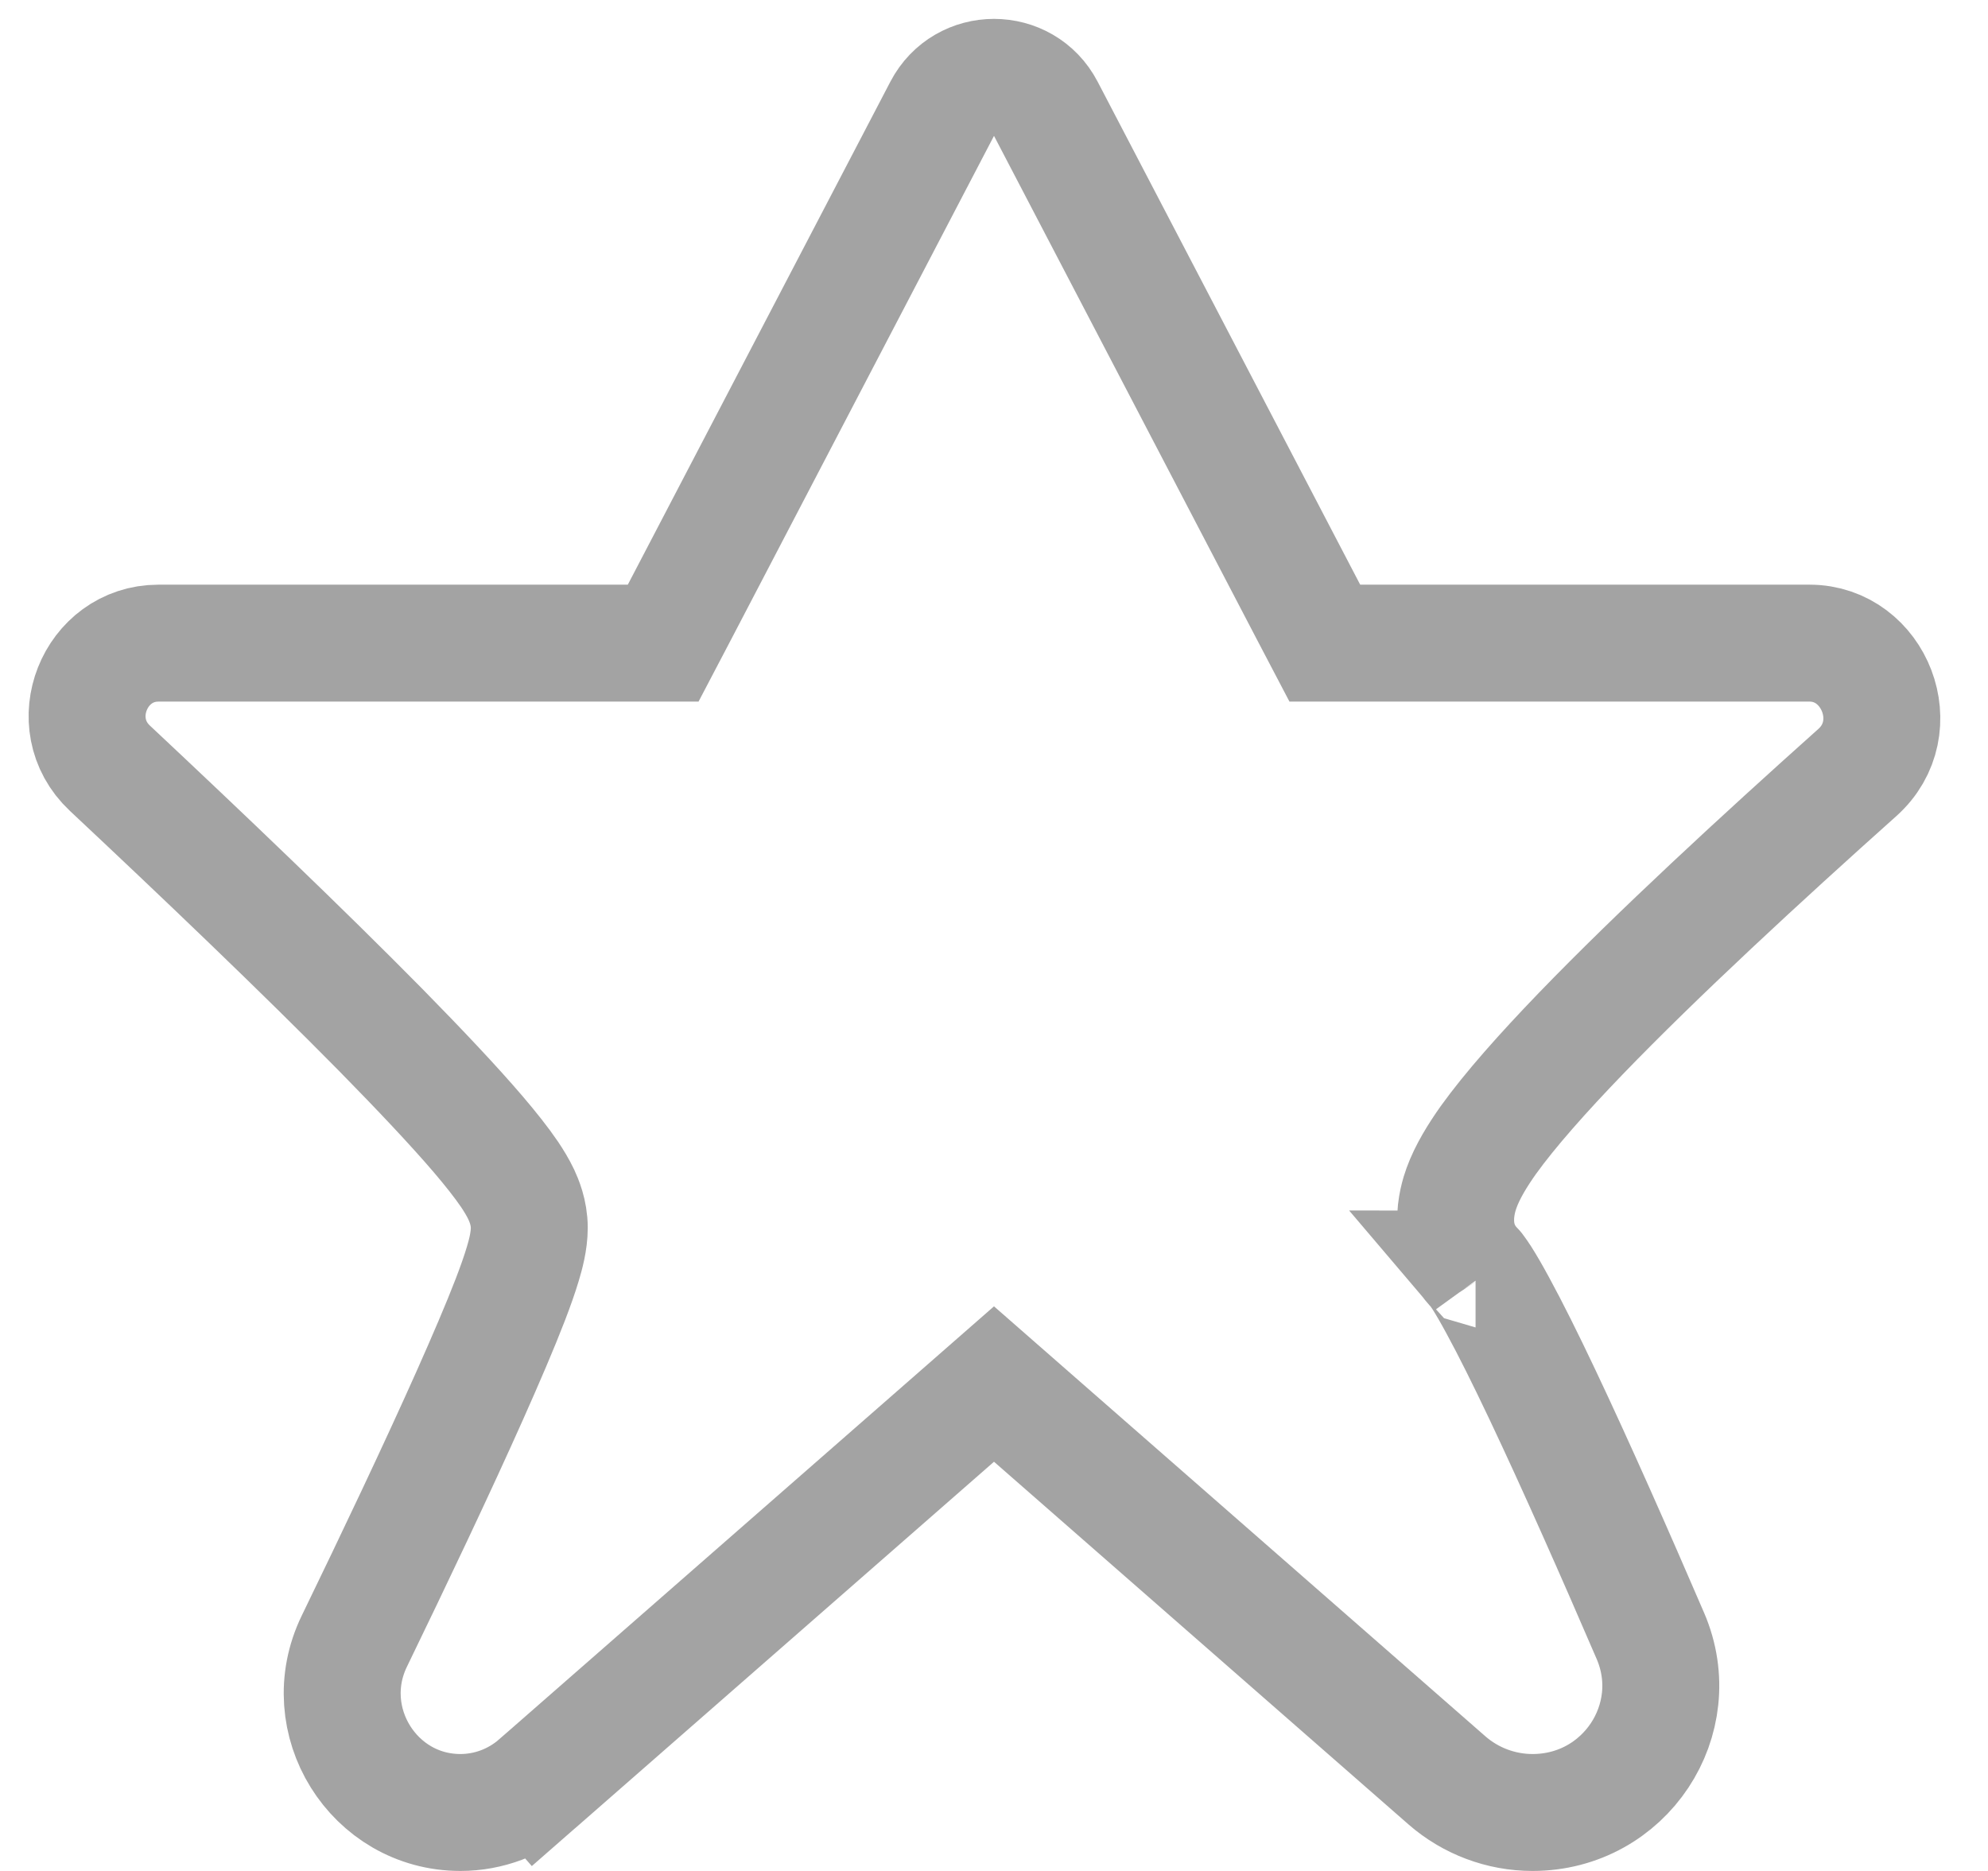
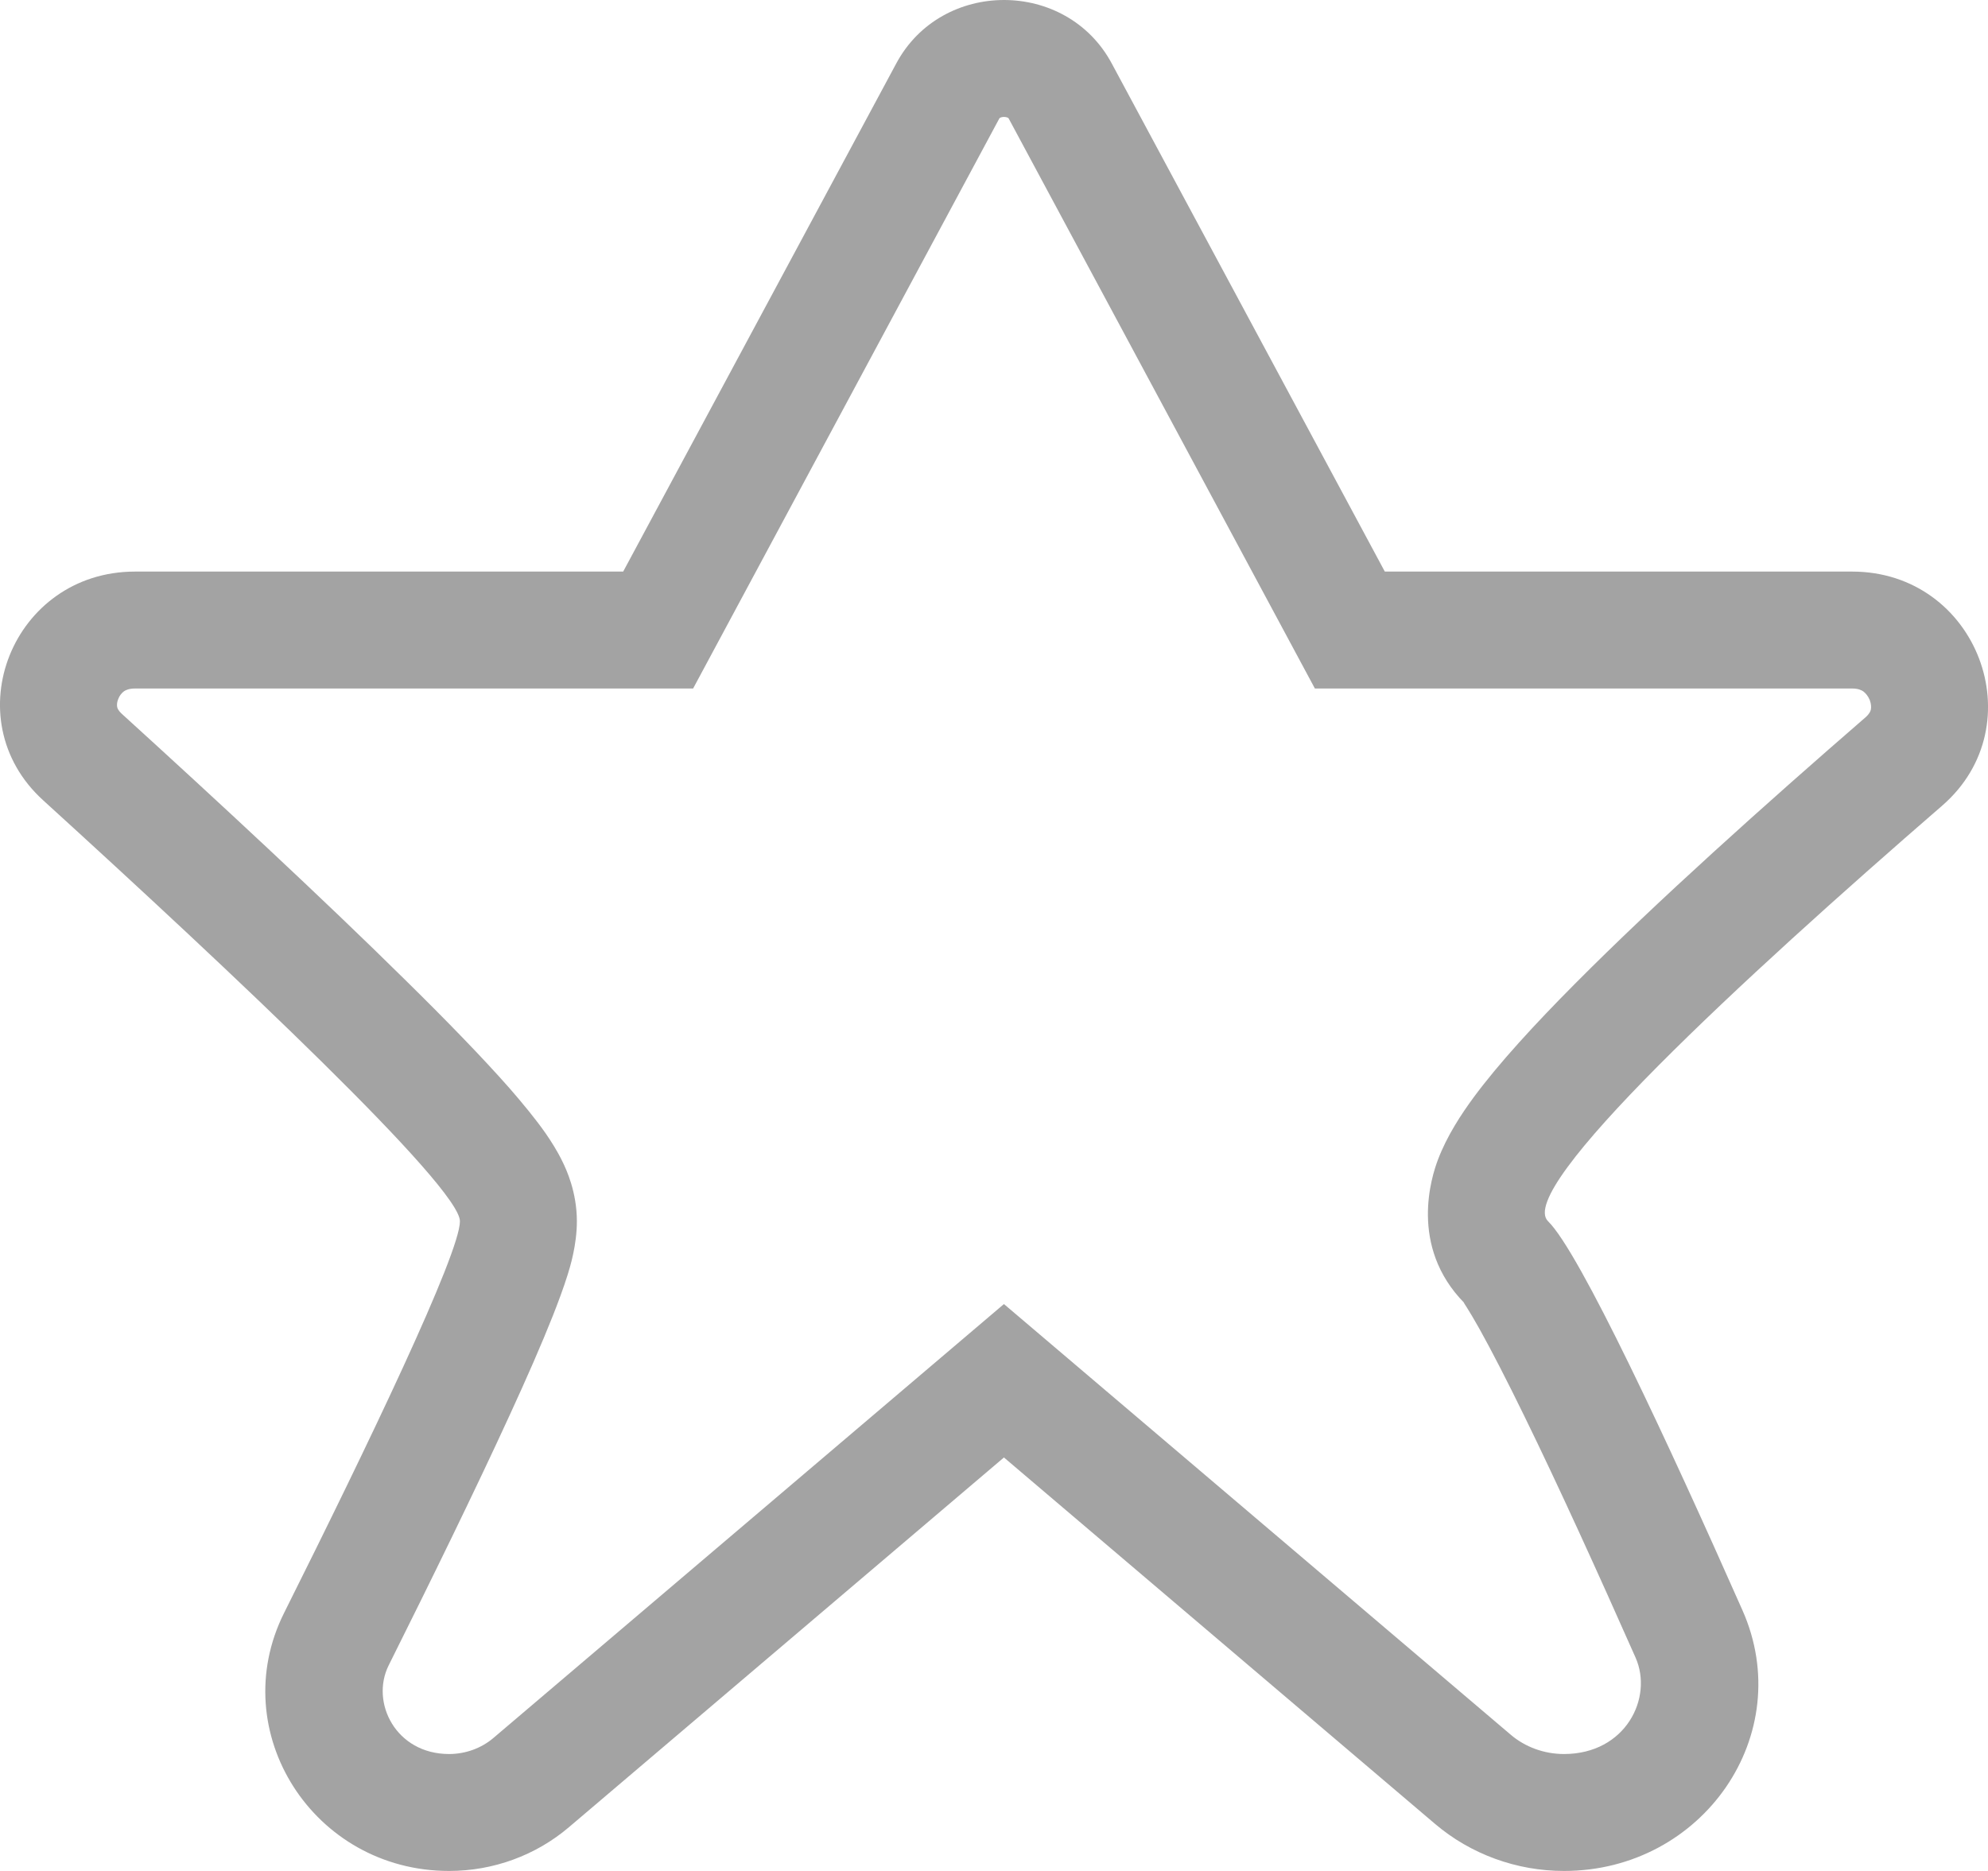
<svg xmlns="http://www.w3.org/2000/svg" width="17" height="16" viewBox="0 0 17 16" fill="none">
-   <path d="M11.188 5.231L11.329 5.5H11.632H15.474C16.027 5.5 16.317 6.22 15.881 6.608C15.06 7.342 14.17 8.163 13.517 8.84C13.194 9.175 12.913 9.491 12.727 9.75C12.638 9.876 12.549 10.018 12.498 10.159C12.461 10.261 12.36 10.593 12.62 10.854C12.619 10.852 12.618 10.852 12.618 10.852C12.618 10.852 12.635 10.872 12.671 10.927C12.708 10.985 12.754 11.064 12.808 11.164C12.916 11.362 13.046 11.623 13.19 11.927C13.477 12.533 13.809 13.284 14.113 13.99C14.42 14.703 13.896 15.5 13.105 15.5C12.836 15.5 12.576 15.402 12.374 15.226L8.829 12.124L8.5 11.836L8.171 12.124L4.595 15.253L4.924 15.629L4.595 15.253C4.412 15.412 4.179 15.5 3.937 15.5C3.195 15.5 2.701 14.713 3.03 14.035C3.374 13.326 3.738 12.56 4.017 11.934C4.156 11.622 4.277 11.34 4.364 11.114C4.407 11.002 4.444 10.898 4.471 10.807C4.493 10.734 4.526 10.616 4.526 10.5C4.526 10.368 4.479 10.262 4.457 10.214C4.428 10.153 4.392 10.095 4.358 10.044C4.288 9.941 4.195 9.824 4.091 9.702C3.88 9.455 3.588 9.146 3.255 8.807C2.586 8.128 1.723 7.304 0.94 6.57C0.531 6.186 0.81 5.5 1.355 5.5H5.368H5.671L5.812 5.231L8.057 0.93C8.244 0.572 8.756 0.572 8.943 0.93L11.188 5.231Z" stroke="#333333" stroke-opacity="0.45" />
+   <path fill-rule="evenodd" clip-rule="evenodd" d="M11.244 5.888L8.627 1.016C8.625 1.013 8.623 1.011 8.623 1.01L8.622 1.009C8.622 1.009 8.621 1.008 8.619 1.007C8.615 1.005 8.603 1 8.585 1C8.568 1 8.556 1.005 8.552 1.007C8.55 1.008 8.549 1.009 8.549 1.009L8.548 1.01C8.547 1.011 8.546 1.013 8.544 1.016L5.927 5.888H1.155C1.101 5.888 1.075 5.902 1.06 5.912C1.041 5.926 1.022 5.948 1.011 5.978C0.999 6.007 0.999 6.031 1.002 6.045C1.003 6.053 1.008 6.073 1.041 6.104C1.857 6.846 2.76 7.684 3.462 8.377C3.812 8.721 4.125 9.043 4.356 9.305C4.469 9.435 4.58 9.569 4.668 9.695C4.711 9.758 4.764 9.839 4.809 9.932C4.842 9.999 4.933 10.192 4.933 10.444C4.933 10.646 4.876 10.832 4.853 10.905C4.819 11.013 4.775 11.132 4.728 11.251C4.633 11.491 4.504 11.786 4.357 12.105C4.064 12.744 3.682 13.524 3.324 14.241C3.165 14.559 3.385 15 3.84 15C3.983 15 4.118 14.949 4.219 14.863L4.866 15.625C4.582 15.867 4.218 16 3.84 16C2.678 16 1.922 14.809 2.429 13.794C3.143 12.366 3.933 10.721 3.933 10.444C3.933 10.151 1.994 8.323 0.368 6.843C-0.396 6.147 0.108 4.888 1.155 4.888H5.329L7.664 0.543C8.052 -0.181 9.119 -0.181 9.507 0.543L11.842 4.888H15.838C16.907 4.888 17.405 6.198 16.608 6.89C14.903 8.367 12.954 10.168 13.238 10.444C13.507 10.706 14.267 12.341 14.9 13.77C15.371 14.831 14.563 16 13.374 16C12.969 16 12.577 15.857 12.272 15.598L8.585 12.464L4.866 15.625L4.219 14.863L8.585 11.152L12.92 14.836C13.041 14.939 13.203 15 13.374 15C13.901 15 14.139 14.52 13.986 14.175C13.671 13.464 13.329 12.711 13.034 12.108C12.886 11.805 12.755 11.55 12.65 11.362C12.557 11.196 12.514 11.138 12.516 11.137C12.516 11.136 12.519 11.139 12.523 11.144C12.042 10.656 12.247 10.049 12.295 9.921C12.373 9.713 12.498 9.526 12.599 9.388C12.814 9.096 13.127 8.756 13.468 8.413C14.16 7.716 15.096 6.877 15.953 6.134C15.988 6.103 15.995 6.081 15.998 6.069C16.002 6.051 16.002 6.022 15.989 5.987C15.975 5.953 15.954 5.928 15.934 5.913C15.919 5.903 15.893 5.888 15.838 5.888H11.244Z" fill="#333333" fill-opacity="0.45" />
</svg>
